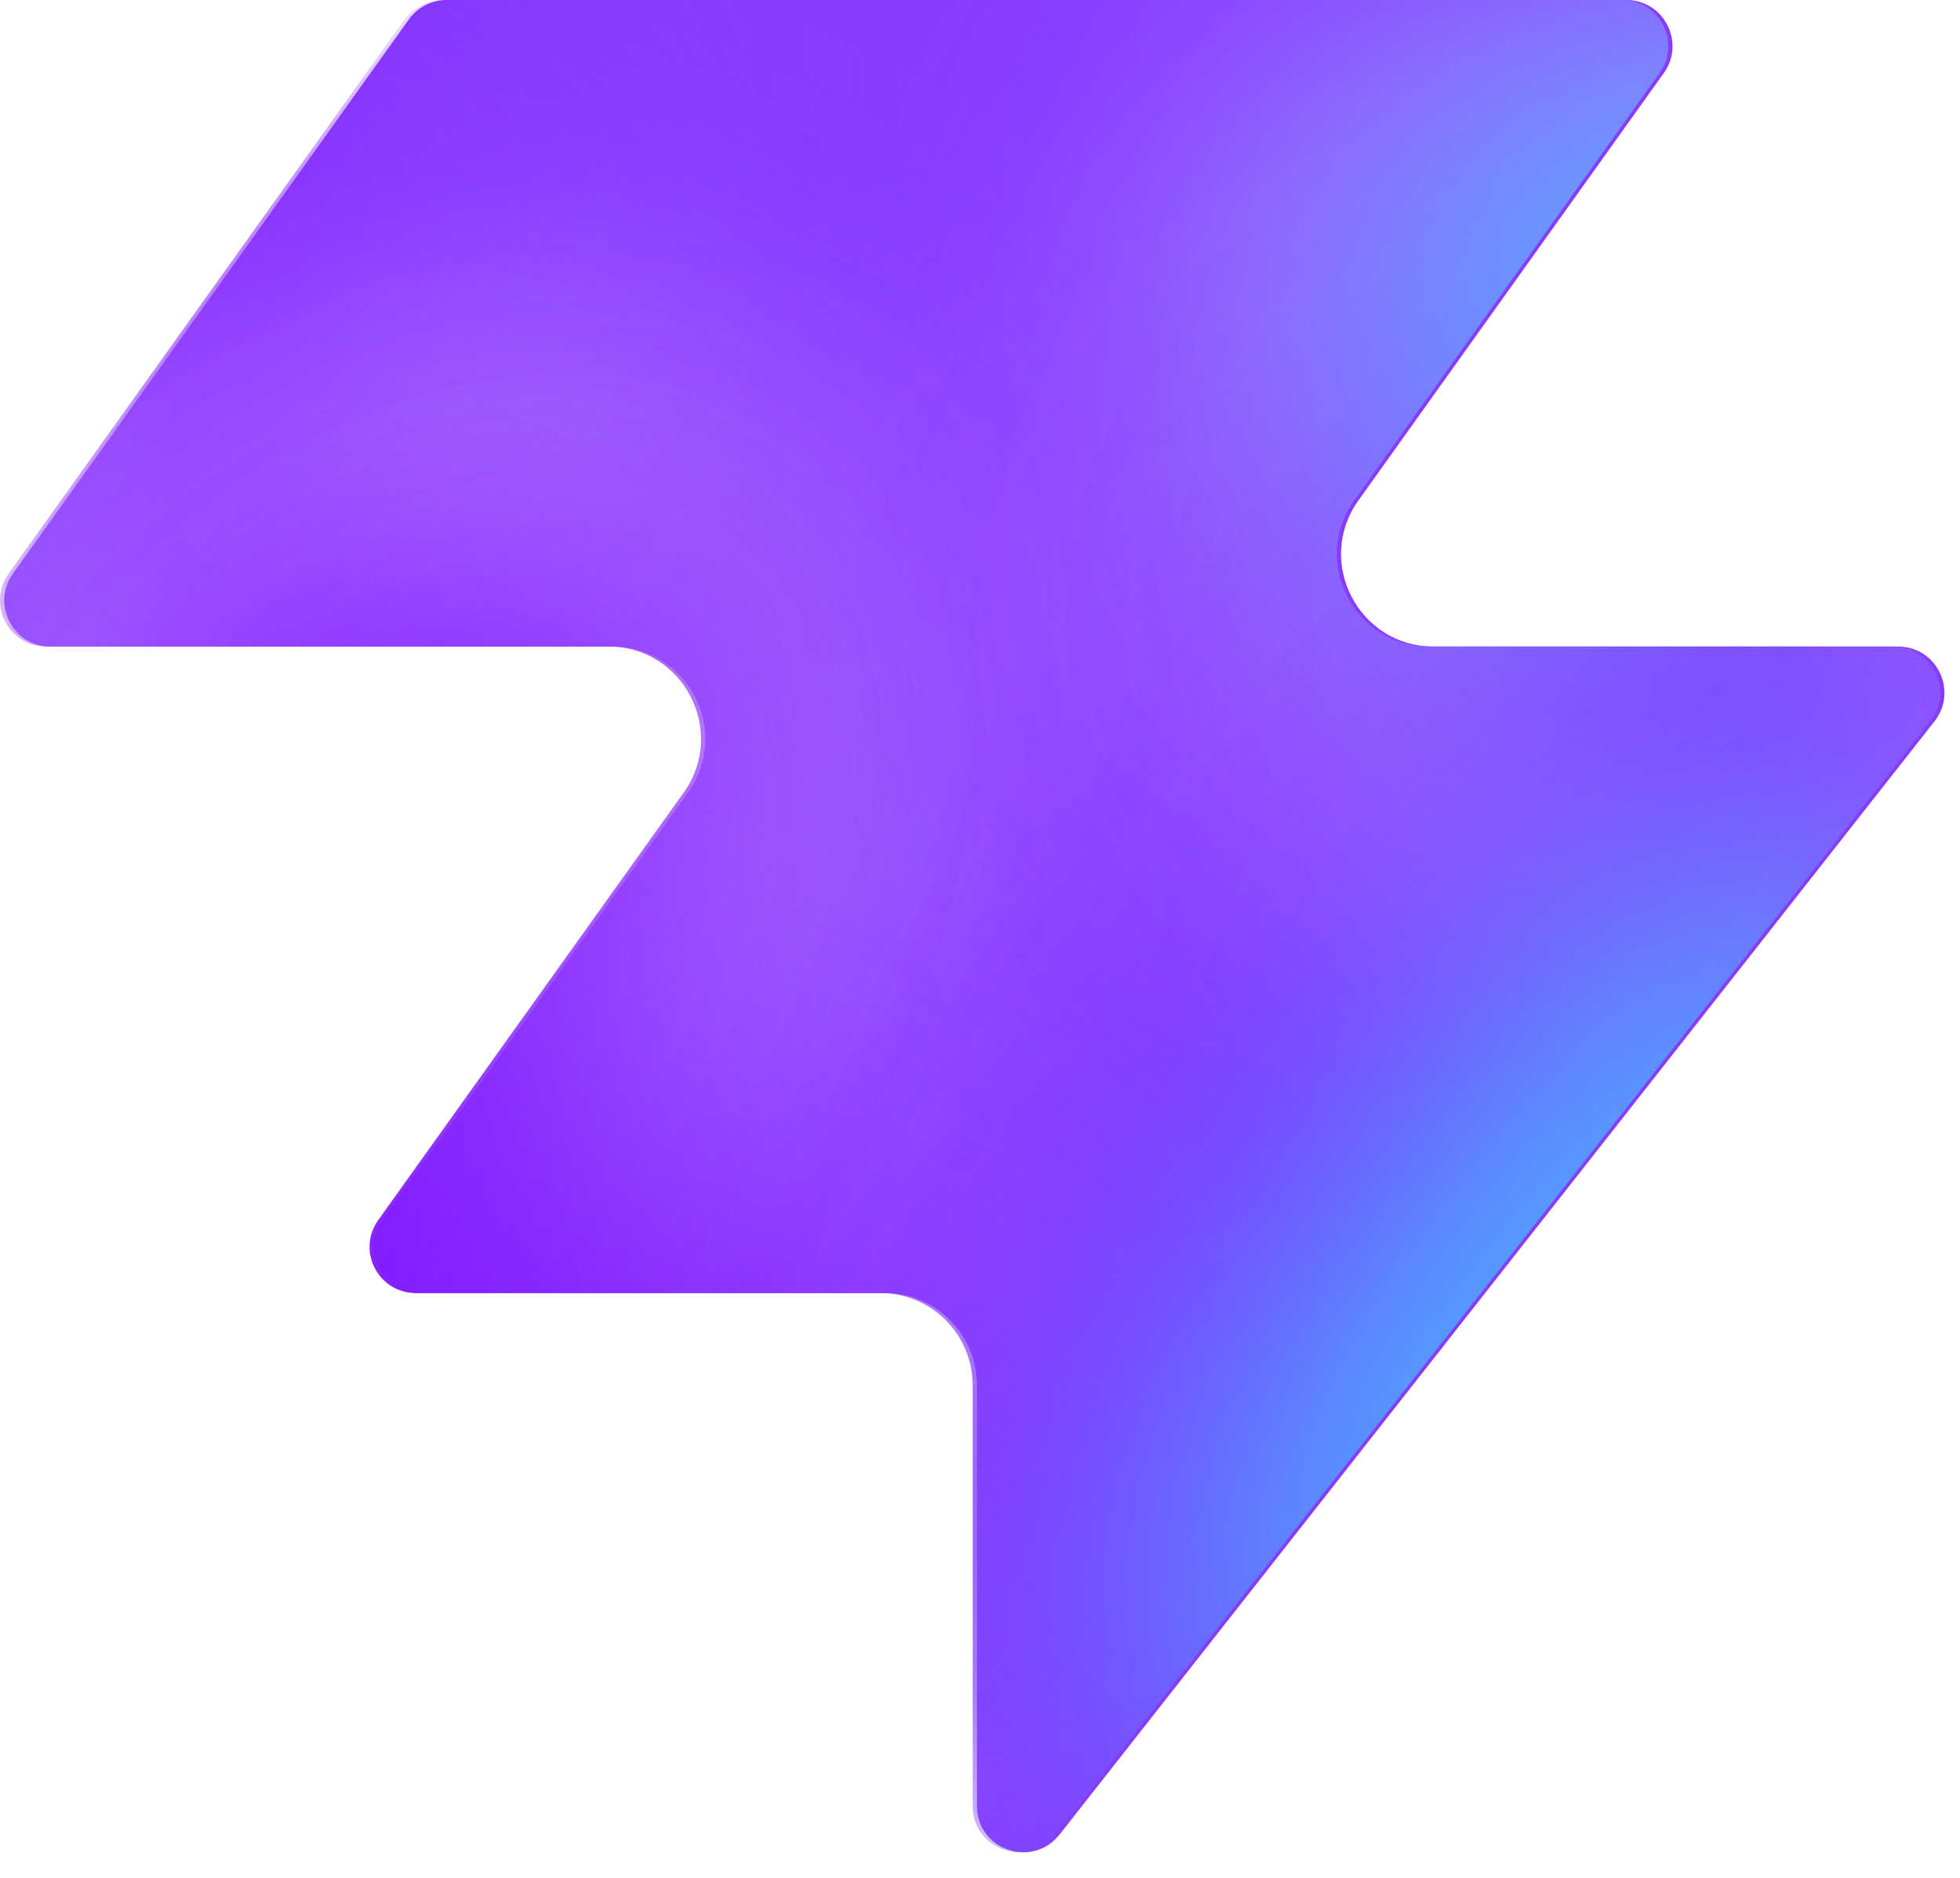
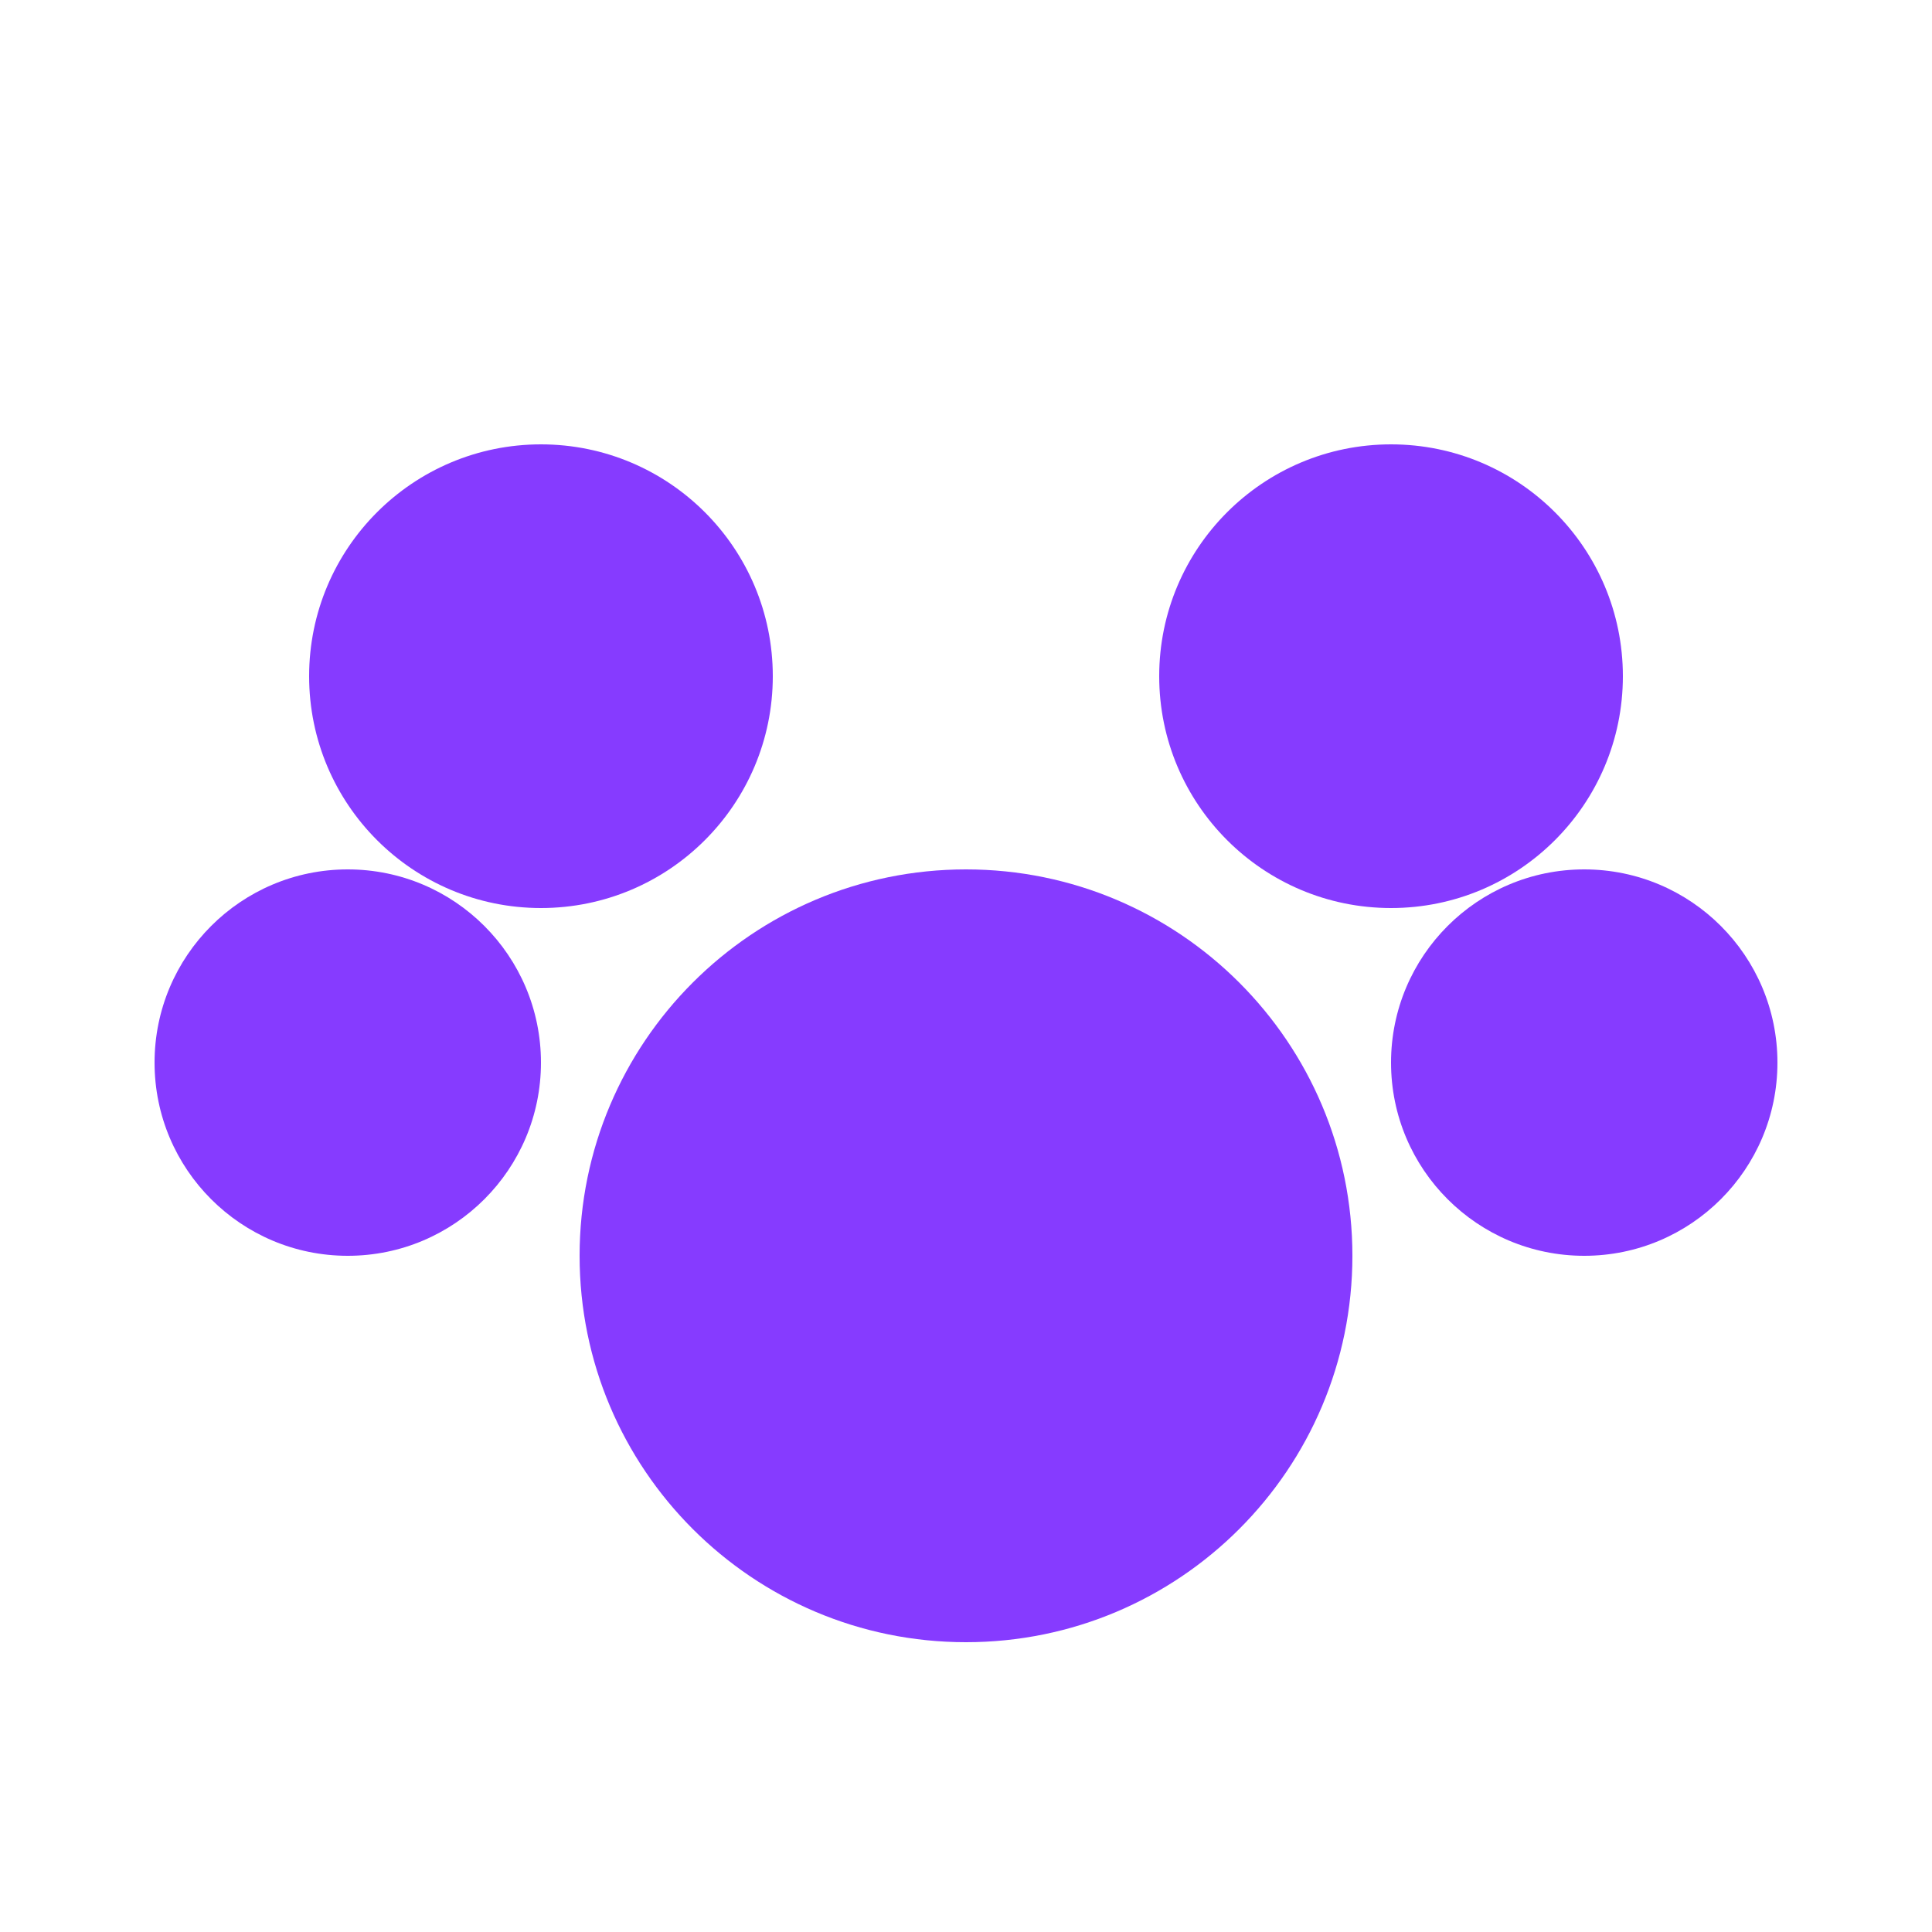
- <svg xmlns="http://www.w3.org/2000/svg" width="48" height="46" fill="none" viewBox="0 0 48 46">
-   <path fill="#863bff" d="M25.946 44.938c-.664.845-2.021.375-2.021-.698V33.937a2.26 2.26 0 0 0-2.262-2.262H10.287c-.92 0-1.456-1.04-.92-1.788l7.48-10.471c1.07-1.497 0-3.578-1.842-3.578H1.237c-.92 0-1.456-1.04-.92-1.788L10.013.474c.214-.297.556-.474.92-.474h28.894c.92 0 1.456 1.04.92 1.788l-7.48 10.471c-1.07 1.498 0 3.579 1.842 3.579h11.377c.943 0 1.473 1.088.89 1.83L25.947 44.94z" style="fill:#863bff;fill:color(display-p3 .525 .23 1);fill-opacity:1" />
-   <mask id="a" width="48" height="46" x="0" y="0" maskUnits="userSpaceOnUse" style="mask-type:alpha">
-     <path fill="#000" d="M25.842 44.938c-.664.844-2.021.375-2.021-.698V33.937a2.26 2.26 0 0 0-2.262-2.262H10.183c-.92 0-1.456-1.04-.92-1.788l7.48-10.471c1.07-1.498 0-3.579-1.842-3.579H1.133c-.92 0-1.456-1.04-.92-1.787L9.91.473c.214-.297.556-.474.92-.474h28.894c.92 0 1.456 1.04.92 1.788l-7.48 10.471c-1.07 1.498 0 3.578 1.842 3.578h11.377c.943 0 1.473 1.088.89 1.832L25.843 44.94z" style="fill:#000;fill-opacity:1" />
-   </mask>
-   <g mask="url(#a)">
-     <g filter="url(#b)">
-       <ellipse cx="5.508" cy="14.704" fill="#ede6ff" rx="5.508" ry="14.704" style="fill:#ede6ff;fill:color(display-p3 .927 .903 1);fill-opacity:1" transform="matrix(.00324 1 1 -.00324 -4.47 31.516)" />
-     </g>
-     <g filter="url(#c)">
-       <ellipse cx="10.399" cy="29.851" fill="#ede6ff" rx="10.399" ry="29.851" style="fill:#ede6ff;fill:color(display-p3 .927 .903 1);fill-opacity:1" transform="matrix(.00324 1 1 -.00324 -39.328 7.883)" />
-     </g>
-     <g filter="url(#d)">
-       <ellipse cx="5.508" cy="30.487" fill="#7e14ff" rx="5.508" ry="30.487" style="fill:#7e14ff;fill:color(display-p3 .492 .077 1);fill-opacity:1" transform="rotate(89.814 -25.913 -14.639)scale(1 -1)" />
-     </g>
-     <g filter="url(#e)">
-       <ellipse cx="5.508" cy="30.599" fill="#7e14ff" rx="5.508" ry="30.599" style="fill:#7e14ff;fill:color(display-p3 .492 .077 1);fill-opacity:1" transform="rotate(89.814 -32.644 -3.334)scale(1 -1)" />
-     </g>
-     <g filter="url(#f)">
-       <ellipse cx="5.508" cy="30.599" fill="#7e14ff" rx="5.508" ry="30.599" style="fill:#7e14ff;fill:color(display-p3 .492 .077 1);fill-opacity:1" transform="matrix(.00324 1 1 -.00324 -34.34 30.47)" />
-     </g>
-     <g filter="url(#g)">
-       <ellipse cx="14.072" cy="22.078" fill="#ede6ff" rx="14.072" ry="22.078" style="fill:#ede6ff;fill:color(display-p3 .927 .903 1);fill-opacity:1" transform="rotate(93.35 24.506 48.493)scale(-1 1)" />
-     </g>
-     <g filter="url(#h)">
-       <ellipse cx="3.47" cy="21.501" fill="#7e14ff" rx="3.47" ry="21.501" style="fill:#7e14ff;fill:color(display-p3 .492 .077 1);fill-opacity:1" transform="rotate(89.009 28.708 47.59)scale(-1 1)" />
-     </g>
-     <g filter="url(#i)">
-       <ellipse cx="3.47" cy="21.501" fill="#7e14ff" rx="3.47" ry="21.501" style="fill:#7e14ff;fill:color(display-p3 .492 .077 1);fill-opacity:1" transform="rotate(89.009 28.708 47.59)scale(-1 1)" />
-     </g>
-     <g filter="url(#j)">
-       <ellipse cx=".387" cy="8.972" fill="#7e14ff" rx="4.407" ry="29.108" style="fill:#7e14ff;fill:color(display-p3 .492 .077 1);fill-opacity:1" transform="rotate(39.51 .387 8.972)" />
-     </g>
-     <g filter="url(#k)">
-       <ellipse cx="47.523" cy="-6.092" fill="#7e14ff" rx="4.407" ry="29.108" style="fill:#7e14ff;fill:color(display-p3 .492 .077 1);fill-opacity:1" transform="rotate(37.892 47.523 -6.092)" />
-     </g>
-     <g filter="url(#l)">
-       <ellipse cx="41.412" cy="6.333" fill="#47bfff" rx="5.971" ry="9.665" style="fill:#47bfff;fill:color(display-p3 .28 .748 1);fill-opacity:1" transform="rotate(37.892 41.412 6.333)" />
-     </g>
-     <g filter="url(#m)">
-       <ellipse cx="-1.879" cy="38.332" fill="#7e14ff" rx="4.407" ry="29.108" style="fill:#7e14ff;fill:color(display-p3 .492 .077 1);fill-opacity:1" transform="rotate(37.892 -1.88 38.332)" />
-     </g>
-     <g filter="url(#n)">
-       <ellipse cx="-1.879" cy="38.332" fill="#7e14ff" rx="4.407" ry="29.108" style="fill:#7e14ff;fill:color(display-p3 .492 .077 1);fill-opacity:1" transform="rotate(37.892 -1.88 38.332)" />
-     </g>
-     <g filter="url(#o)">
-       <ellipse cx="35.651" cy="29.907" fill="#7e14ff" rx="4.407" ry="29.108" style="fill:#7e14ff;fill:color(display-p3 .492 .077 1);fill-opacity:1" transform="rotate(37.892 35.651 29.907)" />
-     </g>
-     <g filter="url(#p)">
-       <ellipse cx="38.418" cy="32.4" fill="#47bfff" rx="5.971" ry="15.297" style="fill:#47bfff;fill:color(display-p3 .28 .748 1);fill-opacity:1" transform="rotate(37.892 38.418 32.4)" />
-     </g>
-   </g>
-   <defs>
-     <filter id="b" width="60.045" height="41.654" x="-19.77" y="16.149" color-interpolation-filters="sRGB" filterUnits="userSpaceOnUse">
-       <feFlood flood-opacity="0" result="BackgroundImageFix" />
-       <feBlend in="SourceGraphic" in2="BackgroundImageFix" result="shape" />
-       <feGaussianBlur result="effect1_foregroundBlur_2002_17158" stdDeviation="7.659" />
-     </filter>
-     <filter id="c" width="90.34" height="51.437" x="-54.613" y="-7.533" color-interpolation-filters="sRGB" filterUnits="userSpaceOnUse">
-       <feFlood flood-opacity="0" result="BackgroundImageFix" />
-       <feBlend in="SourceGraphic" in2="BackgroundImageFix" result="shape" />
-       <feGaussianBlur result="effect1_foregroundBlur_2002_17158" stdDeviation="7.659" />
-     </filter>
-     <filter id="d" width="79.355" height="29.4" x="-49.64" y="2.03" color-interpolation-filters="sRGB" filterUnits="userSpaceOnUse">
-       <feFlood flood-opacity="0" result="BackgroundImageFix" />
-       <feBlend in="SourceGraphic" in2="BackgroundImageFix" result="shape" />
-       <feGaussianBlur result="effect1_foregroundBlur_2002_17158" stdDeviation="4.596" />
-     </filter>
-     <filter id="e" width="79.579" height="29.4" x="-45.045" y="20.029" color-interpolation-filters="sRGB" filterUnits="userSpaceOnUse">
-       <feFlood flood-opacity="0" result="BackgroundImageFix" />
-       <feBlend in="SourceGraphic" in2="BackgroundImageFix" result="shape" />
-       <feGaussianBlur result="effect1_foregroundBlur_2002_17158" stdDeviation="4.596" />
-     </filter>
-     <filter id="f" width="79.579" height="29.4" x="-43.513" y="21.178" color-interpolation-filters="sRGB" filterUnits="userSpaceOnUse">
-       <feFlood flood-opacity="0" result="BackgroundImageFix" />
-       <feBlend in="SourceGraphic" in2="BackgroundImageFix" result="shape" />
-       <feGaussianBlur result="effect1_foregroundBlur_2002_17158" stdDeviation="4.596" />
-     </filter>
-     <filter id="g" width="74.749" height="58.852" x="15.756" y="-17.901" color-interpolation-filters="sRGB" filterUnits="userSpaceOnUse">
-       <feFlood flood-opacity="0" result="BackgroundImageFix" />
-       <feBlend in="SourceGraphic" in2="BackgroundImageFix" result="shape" />
-       <feGaussianBlur result="effect1_foregroundBlur_2002_17158" stdDeviation="7.659" />
-     </filter>
-     <filter id="h" width="61.377" height="25.362" x="23.548" y="2.284" color-interpolation-filters="sRGB" filterUnits="userSpaceOnUse">
-       <feFlood flood-opacity="0" result="BackgroundImageFix" />
-       <feBlend in="SourceGraphic" in2="BackgroundImageFix" result="shape" />
-       <feGaussianBlur result="effect1_foregroundBlur_2002_17158" stdDeviation="4.596" />
-     </filter>
-     <filter id="i" width="61.377" height="25.362" x="23.548" y="2.284" color-interpolation-filters="sRGB" filterUnits="userSpaceOnUse">
-       <feFlood flood-opacity="0" result="BackgroundImageFix" />
-       <feBlend in="SourceGraphic" in2="BackgroundImageFix" result="shape" />
-       <feGaussianBlur result="effect1_foregroundBlur_2002_17158" stdDeviation="4.596" />
-     </filter>
-     <filter id="j" width="56.045" height="63.649" x="-27.636" y="-22.853" color-interpolation-filters="sRGB" filterUnits="userSpaceOnUse">
-       <feFlood flood-opacity="0" result="BackgroundImageFix" />
-       <feBlend in="SourceGraphic" in2="BackgroundImageFix" result="shape" />
-       <feGaussianBlur result="effect1_foregroundBlur_2002_17158" stdDeviation="4.596" />
-     </filter>
-     <filter id="k" width="54.814" height="64.646" x="20.116" y="-38.415" color-interpolation-filters="sRGB" filterUnits="userSpaceOnUse">
-       <feFlood flood-opacity="0" result="BackgroundImageFix" />
-       <feBlend in="SourceGraphic" in2="BackgroundImageFix" result="shape" />
-       <feGaussianBlur result="effect1_foregroundBlur_2002_17158" stdDeviation="4.596" />
-     </filter>
-     <filter id="l" width="33.541" height="35.313" x="24.641" y="-11.323" color-interpolation-filters="sRGB" filterUnits="userSpaceOnUse">
-       <feFlood flood-opacity="0" result="BackgroundImageFix" />
-       <feBlend in="SourceGraphic" in2="BackgroundImageFix" result="shape" />
-       <feGaussianBlur result="effect1_foregroundBlur_2002_17158" stdDeviation="4.596" />
-     </filter>
-     <filter id="m" width="54.814" height="64.646" x="-29.286" y="6.009" color-interpolation-filters="sRGB" filterUnits="userSpaceOnUse">
-       <feFlood flood-opacity="0" result="BackgroundImageFix" />
-       <feBlend in="SourceGraphic" in2="BackgroundImageFix" result="shape" />
-       <feGaussianBlur result="effect1_foregroundBlur_2002_17158" stdDeviation="4.596" />
-     </filter>
-     <filter id="n" width="54.814" height="64.646" x="-29.286" y="6.009" color-interpolation-filters="sRGB" filterUnits="userSpaceOnUse">
-       <feFlood flood-opacity="0" result="BackgroundImageFix" />
-       <feBlend in="SourceGraphic" in2="BackgroundImageFix" result="shape" />
-       <feGaussianBlur result="effect1_foregroundBlur_2002_17158" stdDeviation="4.596" />
-     </filter>
-     <filter id="o" width="54.814" height="64.646" x="8.244" y="-2.416" color-interpolation-filters="sRGB" filterUnits="userSpaceOnUse">
-       <feFlood flood-opacity="0" result="BackgroundImageFix" />
-       <feBlend in="SourceGraphic" in2="BackgroundImageFix" result="shape" />
-       <feGaussianBlur result="effect1_foregroundBlur_2002_17158" stdDeviation="4.596" />
-     </filter>
-     <filter id="p" width="39.409" height="43.623" x="18.713" y="10.588" color-interpolation-filters="sRGB" filterUnits="userSpaceOnUse">
-       <feFlood flood-opacity="0" result="BackgroundImageFix" />
-       <feBlend in="SourceGraphic" in2="BackgroundImageFix" result="shape" />
-       <feGaussianBlur result="effect1_foregroundBlur_2002_17158" stdDeviation="4.596" />
-     </filter>
-   </defs>
+ <svg xmlns="http://www.w3.org/2000/svg" viewBox="0 0 100 100">
+   <circle cx="50" cy="65" r="20" fill="#863bff" />
+   <circle cx="28" cy="35" r="12" fill="#863bff" />
+   <circle cx="72" cy="35" r="12" fill="#863bff" />
+   <circle cx="18" cy="55" r="10" fill="#863bff" />
+   <circle cx="82" cy="55" r="10" fill="#863bff" />
</svg>
